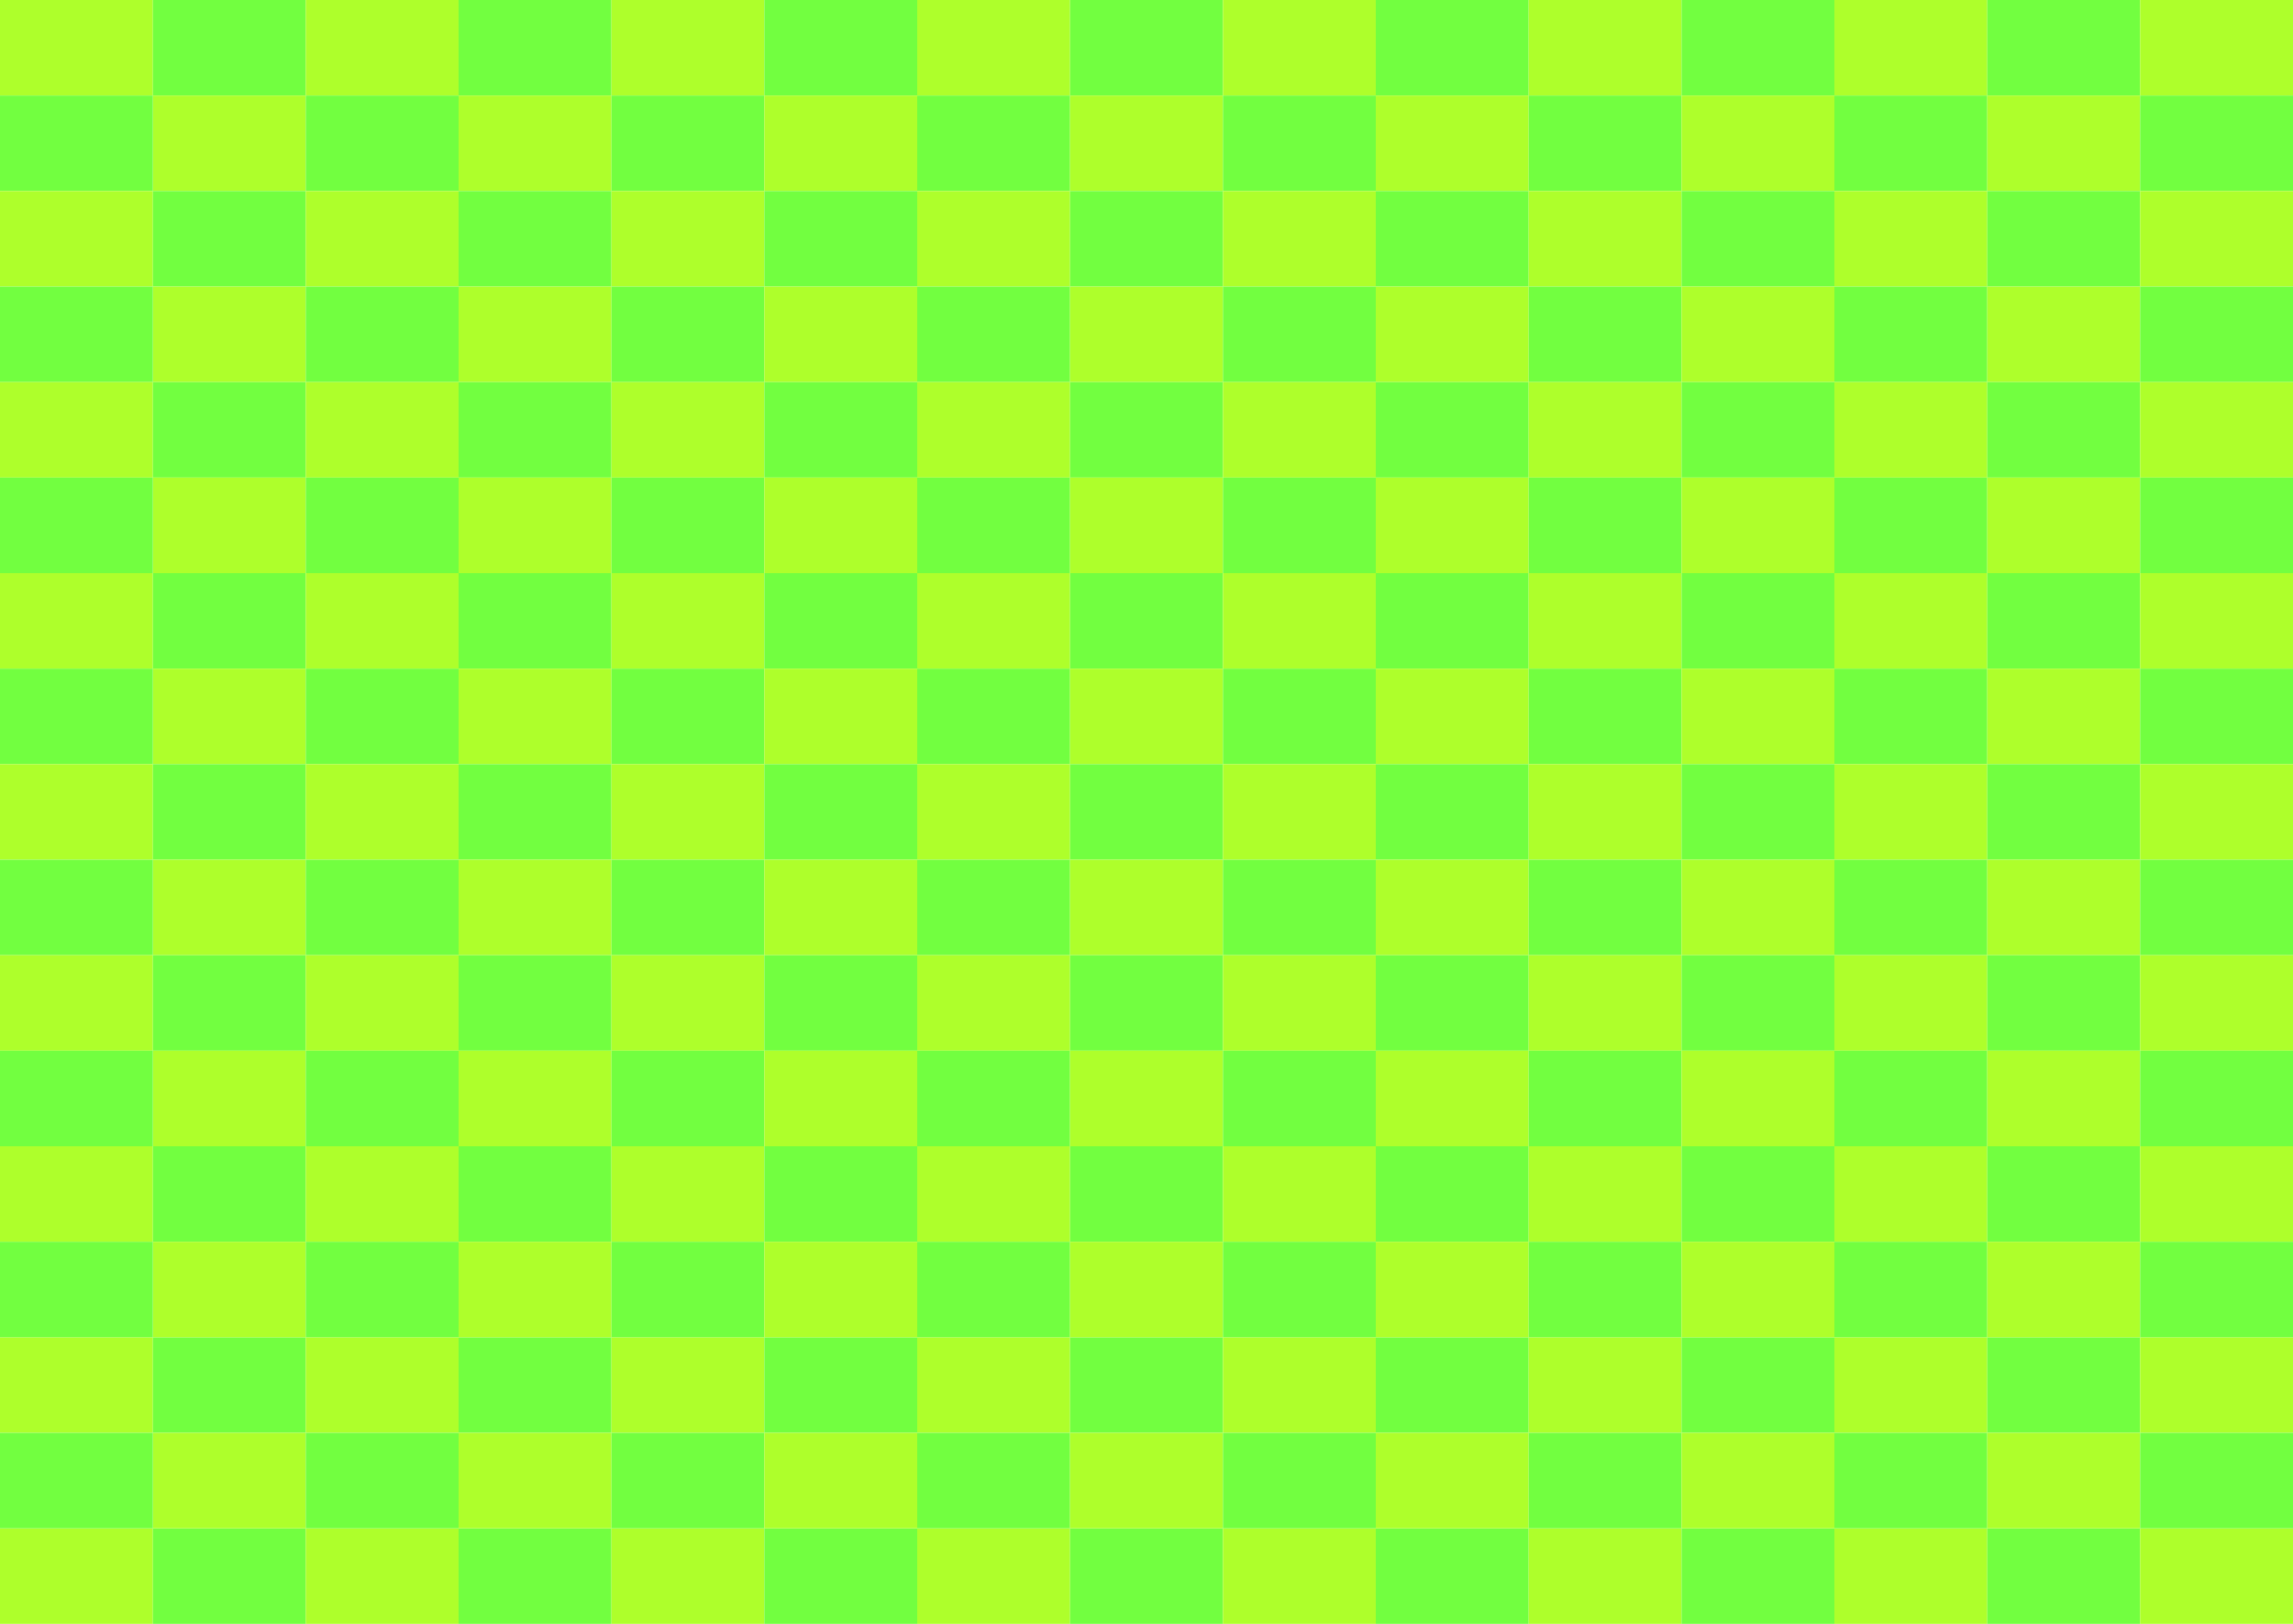
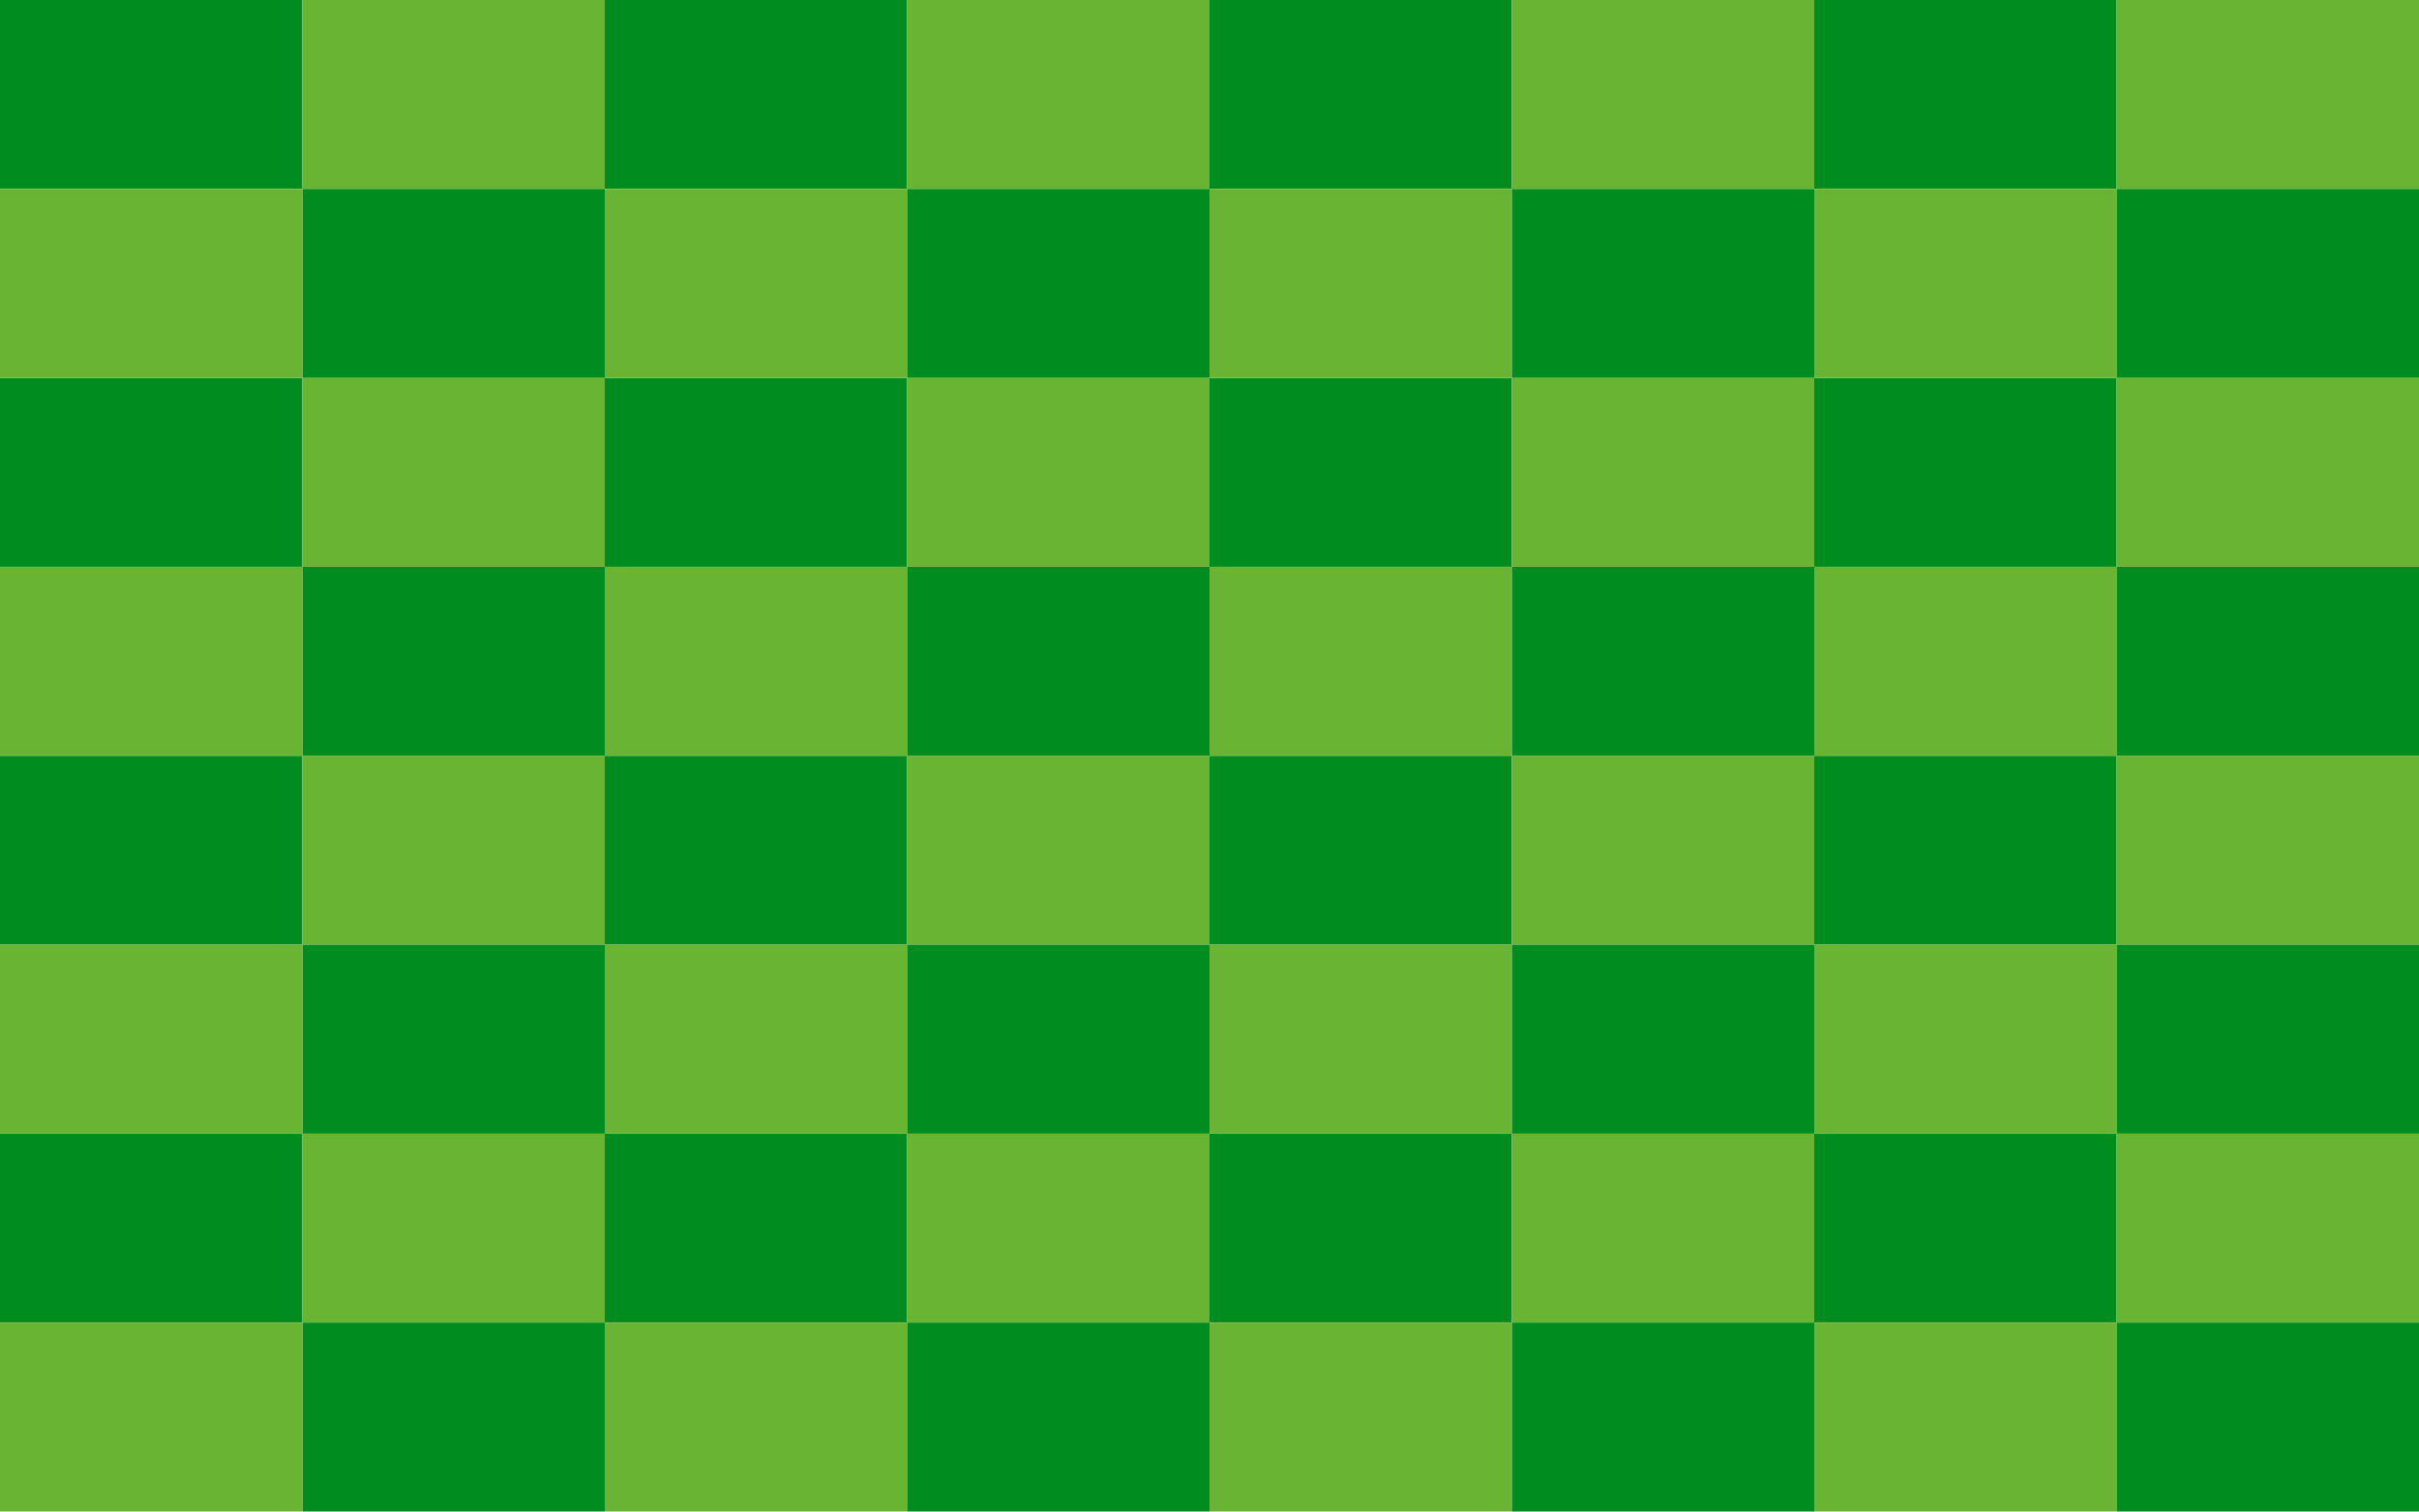
- <svg xmlns="http://www.w3.org/2000/svg" width="1440" height="1020" viewBox="0 0 1440 1020" fill="none">
-   <rect width="96" height="60" fill="#AEFF2B" />
-   <rect x="96" width="96" height="60" fill="#72FF40" />
-   <rect x="192" width="96" height="60" fill="#AEFF2B" />
-   <rect x="288" width="96" height="60" fill="#72FF40" />
-   <rect x="384" width="96" height="60" fill="#AEFF2B" />
-   <rect x="480" width="96" height="60" fill="#72FF40" />
-   <rect x="576" width="96" height="60" fill="#AEFF2B" />
-   <rect x="672" width="96" height="60" fill="#72FF40" />
-   <rect x="768" width="96" height="60" fill="#AEFF2B" />
-   <rect x="864" width="96" height="60" fill="#72FF40" />
-   <rect x="960" width="96" height="60" fill="#AEFF2B" />
-   <rect x="1056" width="96" height="60" fill="#72FF40" />
-   <rect x="1152" width="96" height="60" fill="#AEFF2B" />
-   <rect x="1248" width="96" height="60" fill="#72FF40" />
-   <rect x="1344" width="96" height="60" fill="#AEFF2B" />
-   <rect x="96" y="60" width="96" height="60" fill="#AEFF2B" />
-   <rect x="192" y="60" width="96" height="60" fill="#72FF40" />
-   <rect x="288" y="60" width="96" height="60" fill="#AEFF2B" />
-   <rect x="384" y="60" width="96" height="60" fill="#72FF40" />
-   <rect x="480" y="60" width="96" height="60" fill="#AEFF2B" />
-   <rect x="576" y="60" width="96" height="60" fill="#72FF40" />
-   <rect x="672" y="60" width="96" height="60" fill="#AEFF2B" />
-   <rect x="768" y="60" width="96" height="60" fill="#72FF40" />
-   <rect x="864" y="60" width="96" height="60" fill="#AEFF2B" />
-   <rect x="960" y="60" width="96" height="60" fill="#72FF40" />
-   <rect x="1056" y="60" width="96" height="60" fill="#AEFF2B" />
-   <rect x="1152" y="60" width="96" height="60" fill="#72FF40" />
-   <rect x="1248" y="60" width="96" height="60" fill="#AEFF2B" />
-   <rect x="1344" y="60" width="96" height="60" fill="#72FF40" />
-   <rect y="60" width="96" height="60" fill="#72FF40" />
-   <rect y="120" width="96" height="60" fill="#AEFF2B" />
-   <rect x="96" y="120" width="96" height="60" fill="#72FF40" />
-   <rect x="192" y="120" width="96" height="60" fill="#AEFF2B" />
-   <rect x="288" y="120" width="96" height="60" fill="#72FF40" />
-   <rect x="384" y="120" width="96" height="60" fill="#AEFF2B" />
-   <rect x="480" y="120" width="96" height="60" fill="#72FF40" />
-   <rect x="576" y="120" width="96" height="60" fill="#AEFF2B" />
-   <rect x="672" y="120" width="96" height="60" fill="#72FF40" />
-   <rect x="768" y="120" width="96" height="60" fill="#AEFF2B" />
-   <rect x="864" y="120" width="96" height="60" fill="#72FF40" />
-   <rect x="960" y="120" width="96" height="60" fill="#AEFF2B" />
-   <rect x="1056" y="120" width="96" height="60" fill="#72FF40" />
-   <rect x="1152" y="120" width="96" height="60" fill="#AEFF2B" />
-   <rect x="1248" y="120" width="96" height="60" fill="#72FF40" />
-   <rect x="1344" y="120" width="96" height="60" fill="#AEFF2B" />
-   <rect x="96" y="180" width="96" height="60" fill="#AEFF2B" />
-   <rect x="192" y="180" width="96" height="60" fill="#72FF40" />
-   <rect x="288" y="180" width="96" height="60" fill="#AEFF2B" />
-   <rect x="384" y="180" width="96" height="60" fill="#72FF40" />
-   <rect x="480" y="180" width="96" height="60" fill="#AEFF2B" />
-   <rect x="576" y="180" width="96" height="60" fill="#72FF40" />
-   <rect x="672" y="180" width="96" height="60" fill="#AEFF2B" />
-   <rect x="768" y="180" width="96" height="60" fill="#72FF40" />
-   <rect x="864" y="180" width="96" height="60" fill="#AEFF2B" />
-   <rect x="960" y="180" width="96" height="60" fill="#72FF40" />
-   <rect x="1056" y="180" width="96" height="60" fill="#AEFF2B" />
-   <rect x="1152" y="180" width="96" height="60" fill="#72FF40" />
-   <rect x="1248" y="180" width="96" height="60" fill="#AEFF2B" />
-   <rect x="1344" y="180" width="96" height="60" fill="#72FF40" />
-   <rect y="180" width="96" height="60" fill="#72FF40" />
-   <rect y="240" width="96" height="60" fill="#AEFF2B" />
-   <rect x="96" y="240" width="96" height="60" fill="#72FF40" />
-   <rect x="192" y="240" width="96" height="60" fill="#AEFF2B" />
-   <rect x="288" y="240" width="96" height="60" fill="#72FF40" />
-   <rect x="384" y="240" width="96" height="60" fill="#AEFF2B" />
-   <rect x="480" y="240" width="96" height="60" fill="#72FF40" />
-   <rect x="576" y="240" width="96" height="60" fill="#AEFF2B" />
-   <rect x="672" y="240" width="96" height="60" fill="#72FF40" />
-   <rect x="768" y="240" width="96" height="60" fill="#AEFF2B" />
-   <rect x="864" y="240" width="96" height="60" fill="#72FF40" />
-   <rect x="960" y="240" width="96" height="60" fill="#AEFF2B" />
-   <rect x="1056" y="240" width="96" height="60" fill="#72FF40" />
-   <rect x="1152" y="240" width="96" height="60" fill="#AEFF2B" />
-   <rect x="1248" y="240" width="96" height="60" fill="#72FF40" />
-   <rect x="1344" y="240" width="96" height="60" fill="#AEFF2B" />
-   <rect x="96" y="300" width="96" height="60" fill="#AEFF2B" />
-   <rect x="192" y="300" width="96" height="60" fill="#72FF40" />
-   <rect x="288" y="300" width="96" height="60" fill="#AEFF2B" />
-   <rect x="384" y="300" width="96" height="60" fill="#72FF40" />
-   <rect x="480" y="300" width="96" height="60" fill="#AEFF2B" />
-   <rect x="576" y="300" width="96" height="60" fill="#72FF40" />
-   <rect x="672" y="300" width="96" height="60" fill="#AEFF2B" />
-   <rect x="768" y="300" width="96" height="60" fill="#72FF40" />
-   <rect x="864" y="300" width="96" height="60" fill="#AEFF2B" />
-   <rect x="960" y="300" width="96" height="60" fill="#72FF40" />
-   <rect x="1056" y="300" width="96" height="60" fill="#AEFF2B" />
-   <rect x="1152" y="300" width="96" height="60" fill="#72FF40" />
-   <rect x="1248" y="300" width="96" height="60" fill="#AEFF2B" />
-   <rect x="1344" y="300" width="96" height="60" fill="#72FF40" />
-   <rect y="300" width="96" height="60" fill="#72FF40" />
-   <rect y="360" width="96" height="60" fill="#AEFF2B" />
-   <rect x="96" y="360" width="96" height="60" fill="#72FF40" />
-   <rect x="192" y="360" width="96" height="60" fill="#AEFF2B" />
-   <rect x="288" y="360" width="96" height="60" fill="#72FF40" />
-   <rect x="384" y="360" width="96" height="60" fill="#AEFF2B" />
-   <rect x="480" y="360" width="96" height="60" fill="#72FF40" />
-   <rect x="576" y="360" width="96" height="60" fill="#AEFF2B" />
-   <rect x="672" y="360" width="96" height="60" fill="#72FF40" />
-   <rect x="768" y="360" width="96" height="60" fill="#AEFF2B" />
-   <rect x="864" y="360" width="96" height="60" fill="#72FF40" />
-   <rect x="960" y="360" width="96" height="60" fill="#AEFF2B" />
-   <rect x="1056" y="360" width="96" height="60" fill="#72FF40" />
-   <rect x="1152" y="360" width="96" height="60" fill="#AEFF2B" />
-   <rect x="1248" y="360" width="96" height="60" fill="#72FF40" />
-   <rect x="1344" y="360" width="96" height="60" fill="#AEFF2B" />
-   <rect x="96" y="420" width="96" height="60" fill="#AEFF2B" />
-   <rect x="192" y="420" width="96" height="60" fill="#72FF40" />
-   <rect x="288" y="420" width="96" height="60" fill="#AEFF2B" />
-   <rect x="384" y="420" width="96" height="60" fill="#72FF40" />
-   <rect x="480" y="420" width="96" height="60" fill="#AEFF2B" />
-   <rect x="576" y="420" width="96" height="60" fill="#72FF40" />
-   <rect x="672" y="420" width="96" height="60" fill="#AEFF2B" />
-   <rect x="768" y="420" width="96" height="60" fill="#72FF40" />
-   <rect x="864" y="420" width="96" height="60" fill="#AEFF2B" />
-   <rect x="960" y="420" width="96" height="60" fill="#72FF40" />
-   <rect x="1056" y="420" width="96" height="60" fill="#AEFF2B" />
-   <rect x="1152" y="420" width="96" height="60" fill="#72FF40" />
-   <rect x="1248" y="420" width="96" height="60" fill="#AEFF2B" />
-   <rect x="1344" y="420" width="96" height="60" fill="#72FF40" />
-   <rect y="420" width="96" height="60" fill="#72FF40" />
-   <rect y="480" width="96" height="60" fill="#AEFF2B" />
-   <rect x="96" y="480" width="96" height="60" fill="#72FF40" />
-   <rect x="192" y="480" width="96" height="60" fill="#AEFF2B" />
-   <rect x="288" y="480" width="96" height="60" fill="#72FF40" />
-   <rect x="384" y="480" width="96" height="60" fill="#AEFF2B" />
-   <rect x="480" y="480" width="96" height="60" fill="#72FF40" />
-   <rect x="576" y="480" width="96" height="60" fill="#AEFF2B" />
-   <rect x="672" y="480" width="96" height="60" fill="#72FF40" />
-   <rect x="768" y="480" width="96" height="60" fill="#AEFF2B" />
-   <rect x="864" y="480" width="96" height="60" fill="#72FF40" />
-   <rect x="960" y="480" width="96" height="60" fill="#AEFF2B" />
-   <rect x="1056" y="480" width="96" height="60" fill="#72FF40" />
-   <rect x="1152" y="480" width="96" height="60" fill="#AEFF2B" />
-   <rect x="1248" y="480" width="96" height="60" fill="#72FF40" />
-   <rect x="1344" y="480" width="96" height="60" fill="#AEFF2B" />
-   <rect x="96" y="540" width="96" height="60" fill="#AEFF2B" />
-   <rect x="192" y="540" width="96" height="60" fill="#72FF40" />
-   <rect x="288" y="540" width="96" height="60" fill="#AEFF2B" />
-   <rect x="384" y="540" width="96" height="60" fill="#72FF40" />
-   <rect x="480" y="540" width="96" height="60" fill="#AEFF2B" />
-   <rect x="576" y="540" width="96" height="60" fill="#72FF40" />
-   <rect x="672" y="540" width="96" height="60" fill="#AEFF2B" />
-   <rect x="768" y="540" width="96" height="60" fill="#72FF40" />
-   <rect x="864" y="540" width="96" height="60" fill="#AEFF2B" />
-   <rect x="960" y="540" width="96" height="60" fill="#72FF40" />
-   <rect x="1056" y="540" width="96" height="60" fill="#AEFF2B" />
-   <rect x="1152" y="540" width="96" height="60" fill="#72FF40" />
-   <rect x="1248" y="540" width="96" height="60" fill="#AEFF2B" />
-   <rect x="1344" y="540" width="96" height="60" fill="#72FF40" />
-   <rect y="540" width="96" height="60" fill="#72FF40" />
-   <rect y="600" width="96" height="60" fill="#AEFF2B" />
-   <rect x="96" y="600" width="96" height="60" fill="#72FF40" />
-   <rect x="192" y="600" width="96" height="60" fill="#AEFF2B" />
-   <rect x="288" y="600" width="96" height="60" fill="#72FF40" />
-   <rect x="384" y="600" width="96" height="60" fill="#AEFF2B" />
-   <rect x="480" y="600" width="96" height="60" fill="#72FF40" />
-   <rect x="576" y="600" width="96" height="60" fill="#AEFF2B" />
-   <rect x="672" y="600" width="96" height="60" fill="#72FF40" />
-   <rect x="768" y="600" width="96" height="60" fill="#AEFF2B" />
-   <rect x="864" y="600" width="96" height="60" fill="#72FF40" />
-   <rect x="960" y="600" width="96" height="60" fill="#AEFF2B" />
-   <rect x="1056" y="600" width="96" height="60" fill="#72FF40" />
-   <rect x="1152" y="600" width="96" height="60" fill="#AEFF2B" />
-   <rect x="1248" y="600" width="96" height="60" fill="#72FF40" />
-   <rect x="1344" y="600" width="96" height="60" fill="#AEFF2B" />
-   <rect x="96" y="660" width="96" height="60" fill="#AEFF2B" />
-   <rect x="192" y="660" width="96" height="60" fill="#72FF40" />
-   <rect x="288" y="660" width="96" height="60" fill="#AEFF2B" />
-   <rect x="384" y="660" width="96" height="60" fill="#72FF40" />
-   <rect x="480" y="660" width="96" height="60" fill="#AEFF2B" />
-   <rect x="576" y="660" width="96" height="60" fill="#72FF40" />
-   <rect x="672" y="660" width="96" height="60" fill="#AEFF2B" />
-   <rect x="768" y="660" width="96" height="60" fill="#72FF40" />
-   <rect x="864" y="660" width="96" height="60" fill="#AEFF2B" />
-   <rect x="960" y="660" width="96" height="60" fill="#72FF40" />
-   <rect x="1056" y="660" width="96" height="60" fill="#AEFF2B" />
-   <rect x="1152" y="660" width="96" height="60" fill="#72FF40" />
-   <rect x="1248" y="660" width="96" height="60" fill="#AEFF2B" />
-   <rect x="1344" y="660" width="96" height="60" fill="#72FF40" />
-   <rect y="660" width="96" height="60" fill="#72FF40" />
-   <rect y="720" width="96" height="60" fill="#AEFF2B" />
-   <rect x="96" y="720" width="96" height="60" fill="#72FF40" />
-   <rect x="192" y="720" width="96" height="60" fill="#AEFF2B" />
-   <rect x="288" y="720" width="96" height="60" fill="#72FF40" />
-   <rect x="384" y="720" width="96" height="60" fill="#AEFF2B" />
-   <rect x="480" y="720" width="96" height="60" fill="#72FF40" />
-   <rect x="576" y="720" width="96" height="60" fill="#AEFF2B" />
-   <rect x="672" y="720" width="96" height="60" fill="#72FF40" />
-   <rect x="768" y="720" width="96" height="60" fill="#AEFF2B" />
-   <rect x="864" y="720" width="96" height="60" fill="#72FF40" />
-   <rect x="960" y="720" width="96" height="60" fill="#AEFF2B" />
-   <rect x="1056" y="720" width="96" height="60" fill="#72FF40" />
-   <rect x="1152" y="720" width="96" height="60" fill="#AEFF2B" />
-   <rect x="1248" y="720" width="96" height="60" fill="#72FF40" />
-   <rect x="1344" y="720" width="96" height="60" fill="#AEFF2B" />
-   <rect y="840" width="96" height="60" fill="#AEFF2B" />
-   <rect x="96" y="840" width="96" height="60" fill="#72FF40" />
-   <rect x="192" y="840" width="96" height="60" fill="#AEFF2B" />
-   <rect x="288" y="840" width="96" height="60" fill="#72FF40" />
-   <rect x="384" y="840" width="96" height="60" fill="#AEFF2B" />
-   <rect x="480" y="840" width="96" height="60" fill="#72FF40" />
-   <rect x="576" y="840" width="96" height="60" fill="#AEFF2B" />
-   <rect x="672" y="840" width="96" height="60" fill="#72FF40" />
-   <rect x="768" y="840" width="96" height="60" fill="#AEFF2B" />
-   <rect x="864" y="840" width="96" height="60" fill="#72FF40" />
-   <rect x="960" y="840" width="96" height="60" fill="#AEFF2B" />
-   <rect x="1056" y="840" width="96" height="60" fill="#72FF40" />
-   <rect x="1152" y="840" width="96" height="60" fill="#AEFF2B" />
-   <rect x="1248" y="840" width="96" height="60" fill="#72FF40" />
-   <rect x="1344" y="840" width="96" height="60" fill="#AEFF2B" />
-   <rect y="960" width="96" height="60" fill="#AEFF2B" />
-   <rect x="96" y="960" width="96" height="60" fill="#72FF40" />
-   <rect x="192" y="960" width="96" height="60" fill="#AEFF2B" />
-   <rect x="288" y="960" width="96" height="60" fill="#72FF40" />
-   <rect x="384" y="960" width="96" height="60" fill="#AEFF2B" />
-   <rect x="480" y="960" width="96" height="60" fill="#72FF40" />
-   <rect x="576" y="960" width="96" height="60" fill="#AEFF2B" />
-   <rect x="672" y="960" width="96" height="60" fill="#72FF40" />
-   <rect x="768" y="960" width="96" height="60" fill="#AEFF2B" />
-   <rect x="864" y="960" width="96" height="60" fill="#72FF40" />
-   <rect x="960" y="960" width="96" height="60" fill="#AEFF2B" />
-   <rect x="1056" y="960" width="96" height="60" fill="#72FF40" />
-   <rect x="1152" y="960" width="96" height="60" fill="#AEFF2B" />
-   <rect x="1248" y="960" width="96" height="60" fill="#72FF40" />
-   <rect x="1344" y="960" width="96" height="60" fill="#AEFF2B" />
-   <rect x="96" y="780" width="96" height="60" fill="#AEFF2B" />
-   <rect x="192" y="780" width="96" height="60" fill="#72FF40" />
-   <rect x="288" y="780" width="96" height="60" fill="#AEFF2B" />
-   <rect x="384" y="780" width="96" height="60" fill="#72FF40" />
-   <rect x="480" y="780" width="96" height="60" fill="#AEFF2B" />
-   <rect x="576" y="780" width="96" height="60" fill="#72FF40" />
-   <rect x="672" y="780" width="96" height="60" fill="#AEFF2B" />
-   <rect x="768" y="780" width="96" height="60" fill="#72FF40" />
-   <rect x="864" y="780" width="96" height="60" fill="#AEFF2B" />
-   <rect x="960" y="780" width="96" height="60" fill="#72FF40" />
-   <rect x="1056" y="780" width="96" height="60" fill="#AEFF2B" />
-   <rect x="1152" y="780" width="96" height="60" fill="#72FF40" />
-   <rect x="1248" y="780" width="96" height="60" fill="#AEFF2B" />
-   <rect x="1344" y="780" width="96" height="60" fill="#72FF40" />
-   <rect y="780" width="96" height="60" fill="#72FF40" />
-   <rect x="96" y="900" width="96" height="60" fill="#AEFF2B" />
-   <rect x="192" y="900" width="96" height="60" fill="#72FF40" />
-   <rect x="288" y="900" width="96" height="60" fill="#AEFF2B" />
-   <rect x="384" y="900" width="96" height="60" fill="#72FF40" />
-   <rect x="480" y="900" width="96" height="60" fill="#AEFF2B" />
-   <rect x="576" y="900" width="96" height="60" fill="#72FF40" />
-   <rect x="672" y="900" width="96" height="60" fill="#AEFF2B" />
-   <rect x="768" y="900" width="96" height="60" fill="#72FF40" />
-   <rect x="864" y="900" width="96" height="60" fill="#AEFF2B" />
-   <rect x="960" y="900" width="96" height="60" fill="#72FF40" />
-   <rect x="1056" y="900" width="96" height="60" fill="#AEFF2B" />
-   <rect x="1152" y="900" width="96" height="60" fill="#72FF40" />
-   <rect x="1248" y="900" width="96" height="60" fill="#AEFF2B" />
-   <rect x="1344" y="900" width="96" height="60" fill="#72FF40" />
-   <rect y="900" width="96" height="60" fill="#72FF40" />
+ <svg xmlns="http://www.w3.org/2000/svg" width="1536" height="960" viewBox="0 0 1536 960" fill="none">
+   <rect width="192" height="120" fill="#008C1F" />
+   <rect x="192" width="192" height="120" fill="#69B433" />
+   <rect x="384" width="192" height="120" fill="#008C1F" />
+   <rect x="576" width="192" height="120" fill="#69B433" />
+   <rect x="768" width="192" height="120" fill="#008C1F" />
+   <rect x="960" width="192" height="120" fill="#69B433" />
+   <rect x="1152" width="192" height="120" fill="#008C1F" />
+   <rect x="1344" width="192" height="120" fill="#69B433" />
+   <rect y="240" width="192" height="120" fill="#008C1F" />
+   <rect x="192" y="240" width="192" height="120" fill="#69B433" />
+   <rect x="384" y="240" width="192" height="120" fill="#008C1F" />
+   <rect x="576" y="240" width="192" height="120" fill="#69B433" />
+   <rect x="768" y="240" width="192" height="120" fill="#008C1F" />
+   <rect x="960" y="240" width="192" height="120" fill="#69B433" />
+   <rect x="1152" y="240" width="192" height="120" fill="#008C1F" />
+   <rect x="1344" y="240" width="192" height="120" fill="#69B433" />
+   <rect y="480" width="192" height="120" fill="#008C1F" />
+   <rect x="192" y="480" width="192" height="120" fill="#69B433" />
+   <rect x="384" y="480" width="192" height="120" fill="#008C1F" />
+   <rect x="576" y="480" width="192" height="120" fill="#69B433" />
+   <rect x="768" y="480" width="192" height="120" fill="#008C1F" />
+   <rect x="960" y="480" width="192" height="120" fill="#69B433" />
+   <rect x="1152" y="480" width="192" height="120" fill="#008C1F" />
+   <rect x="1344" y="480" width="192" height="120" fill="#69B433" />
+   <rect y="720" width="192" height="120" fill="#008C1F" />
+   <rect x="192" y="720" width="192" height="120" fill="#69B433" />
+   <rect x="384" y="720" width="192" height="120" fill="#008C1F" />
+   <rect x="576" y="720" width="192" height="120" fill="#69B433" />
+   <rect x="768" y="720" width="192" height="120" fill="#008C1F" />
+   <rect x="960" y="720" width="192" height="120" fill="#69B433" />
+   <rect x="1152" y="720" width="192" height="120" fill="#008C1F" />
+   <rect x="1344" y="720" width="192" height="120" fill="#69B433" />
+   <rect x="192" y="120" width="192" height="120" fill="#008C1F" />
+   <rect x="384" y="120" width="192" height="120" fill="#69B433" />
+   <rect x="576" y="120" width="192" height="120" fill="#008C1F" />
+   <rect x="768" y="120" width="192" height="120" fill="#69B433" />
+   <rect x="960" y="120" width="192" height="120" fill="#008C1F" />
+   <rect x="1152" y="120" width="192" height="120" fill="#69B433" />
+   <rect x="1344" y="120" width="192" height="120" fill="#008C1F" />
+   <rect y="120" width="192" height="120" fill="#69B433" />
+   <rect x="192" y="360" width="192" height="120" fill="#008C1F" />
+   <rect x="384" y="360" width="192" height="120" fill="#69B433" />
+   <rect x="576" y="360" width="192" height="120" fill="#008C1F" />
+   <rect x="768" y="360" width="192" height="120" fill="#69B433" />
+   <rect x="960" y="360" width="192" height="120" fill="#008C1F" />
+   <rect x="1152" y="360" width="192" height="120" fill="#69B433" />
+   <rect x="1344" y="360" width="192" height="120" fill="#008C1F" />
+   <rect y="360" width="192" height="120" fill="#69B433" />
+   <rect x="192" y="600" width="192" height="120" fill="#008C1F" />
+   <rect x="384" y="600" width="192" height="120" fill="#69B433" />
+   <rect x="576" y="600" width="192" height="120" fill="#008C1F" />
+   <rect x="768" y="600" width="192" height="120" fill="#69B433" />
+   <rect x="960" y="600" width="192" height="120" fill="#008C1F" />
+   <rect x="1152" y="600" width="192" height="120" fill="#69B433" />
+   <rect x="1344" y="600" width="192" height="120" fill="#008C1F" />
+   <rect y="600" width="192" height="120" fill="#69B433" />
+   <rect x="192" y="840" width="192" height="120" fill="#008C1F" />
+   <rect x="384" y="840" width="192" height="120" fill="#69B433" />
+   <rect x="576" y="840" width="192" height="120" fill="#008C1F" />
+   <rect x="768" y="840" width="192" height="120" fill="#69B433" />
+   <rect x="960" y="840" width="192" height="120" fill="#008C1F" />
+   <rect x="1152" y="840" width="192" height="120" fill="#69B433" />
+   <rect x="1344" y="840" width="192" height="120" fill="#008C1F" />
+   <rect y="840" width="192" height="120" fill="#69B433" />
</svg>
